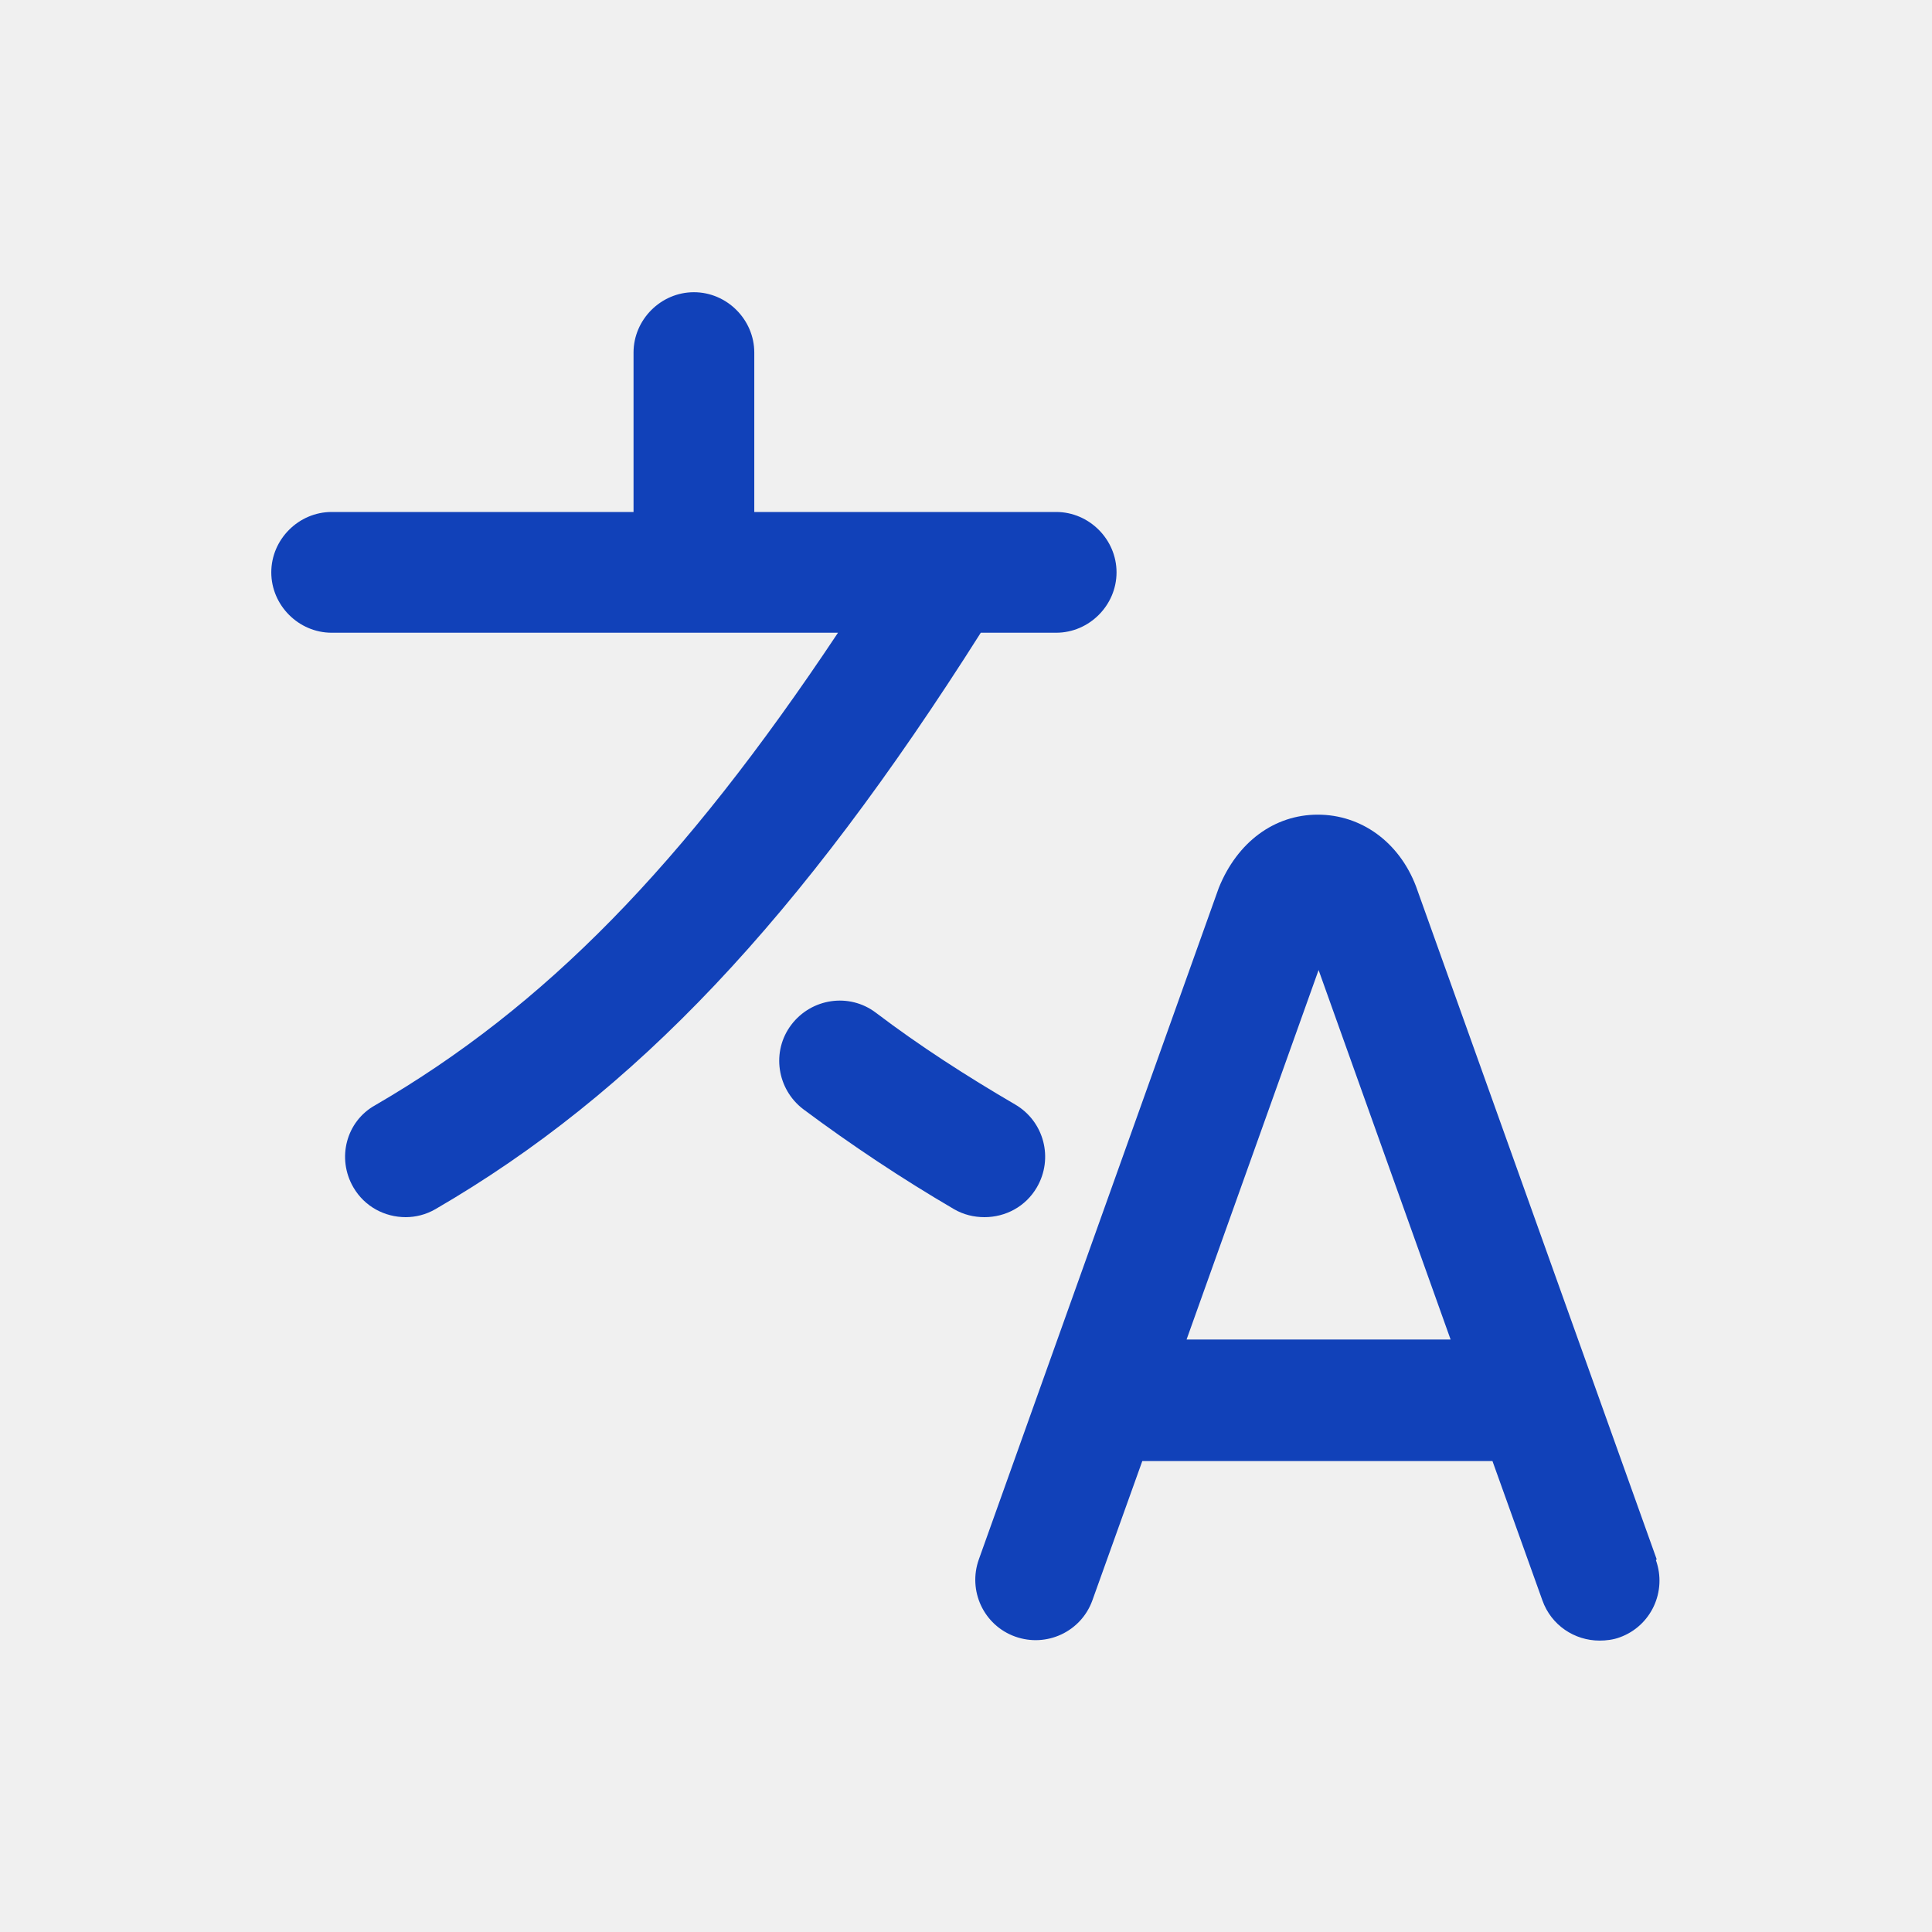
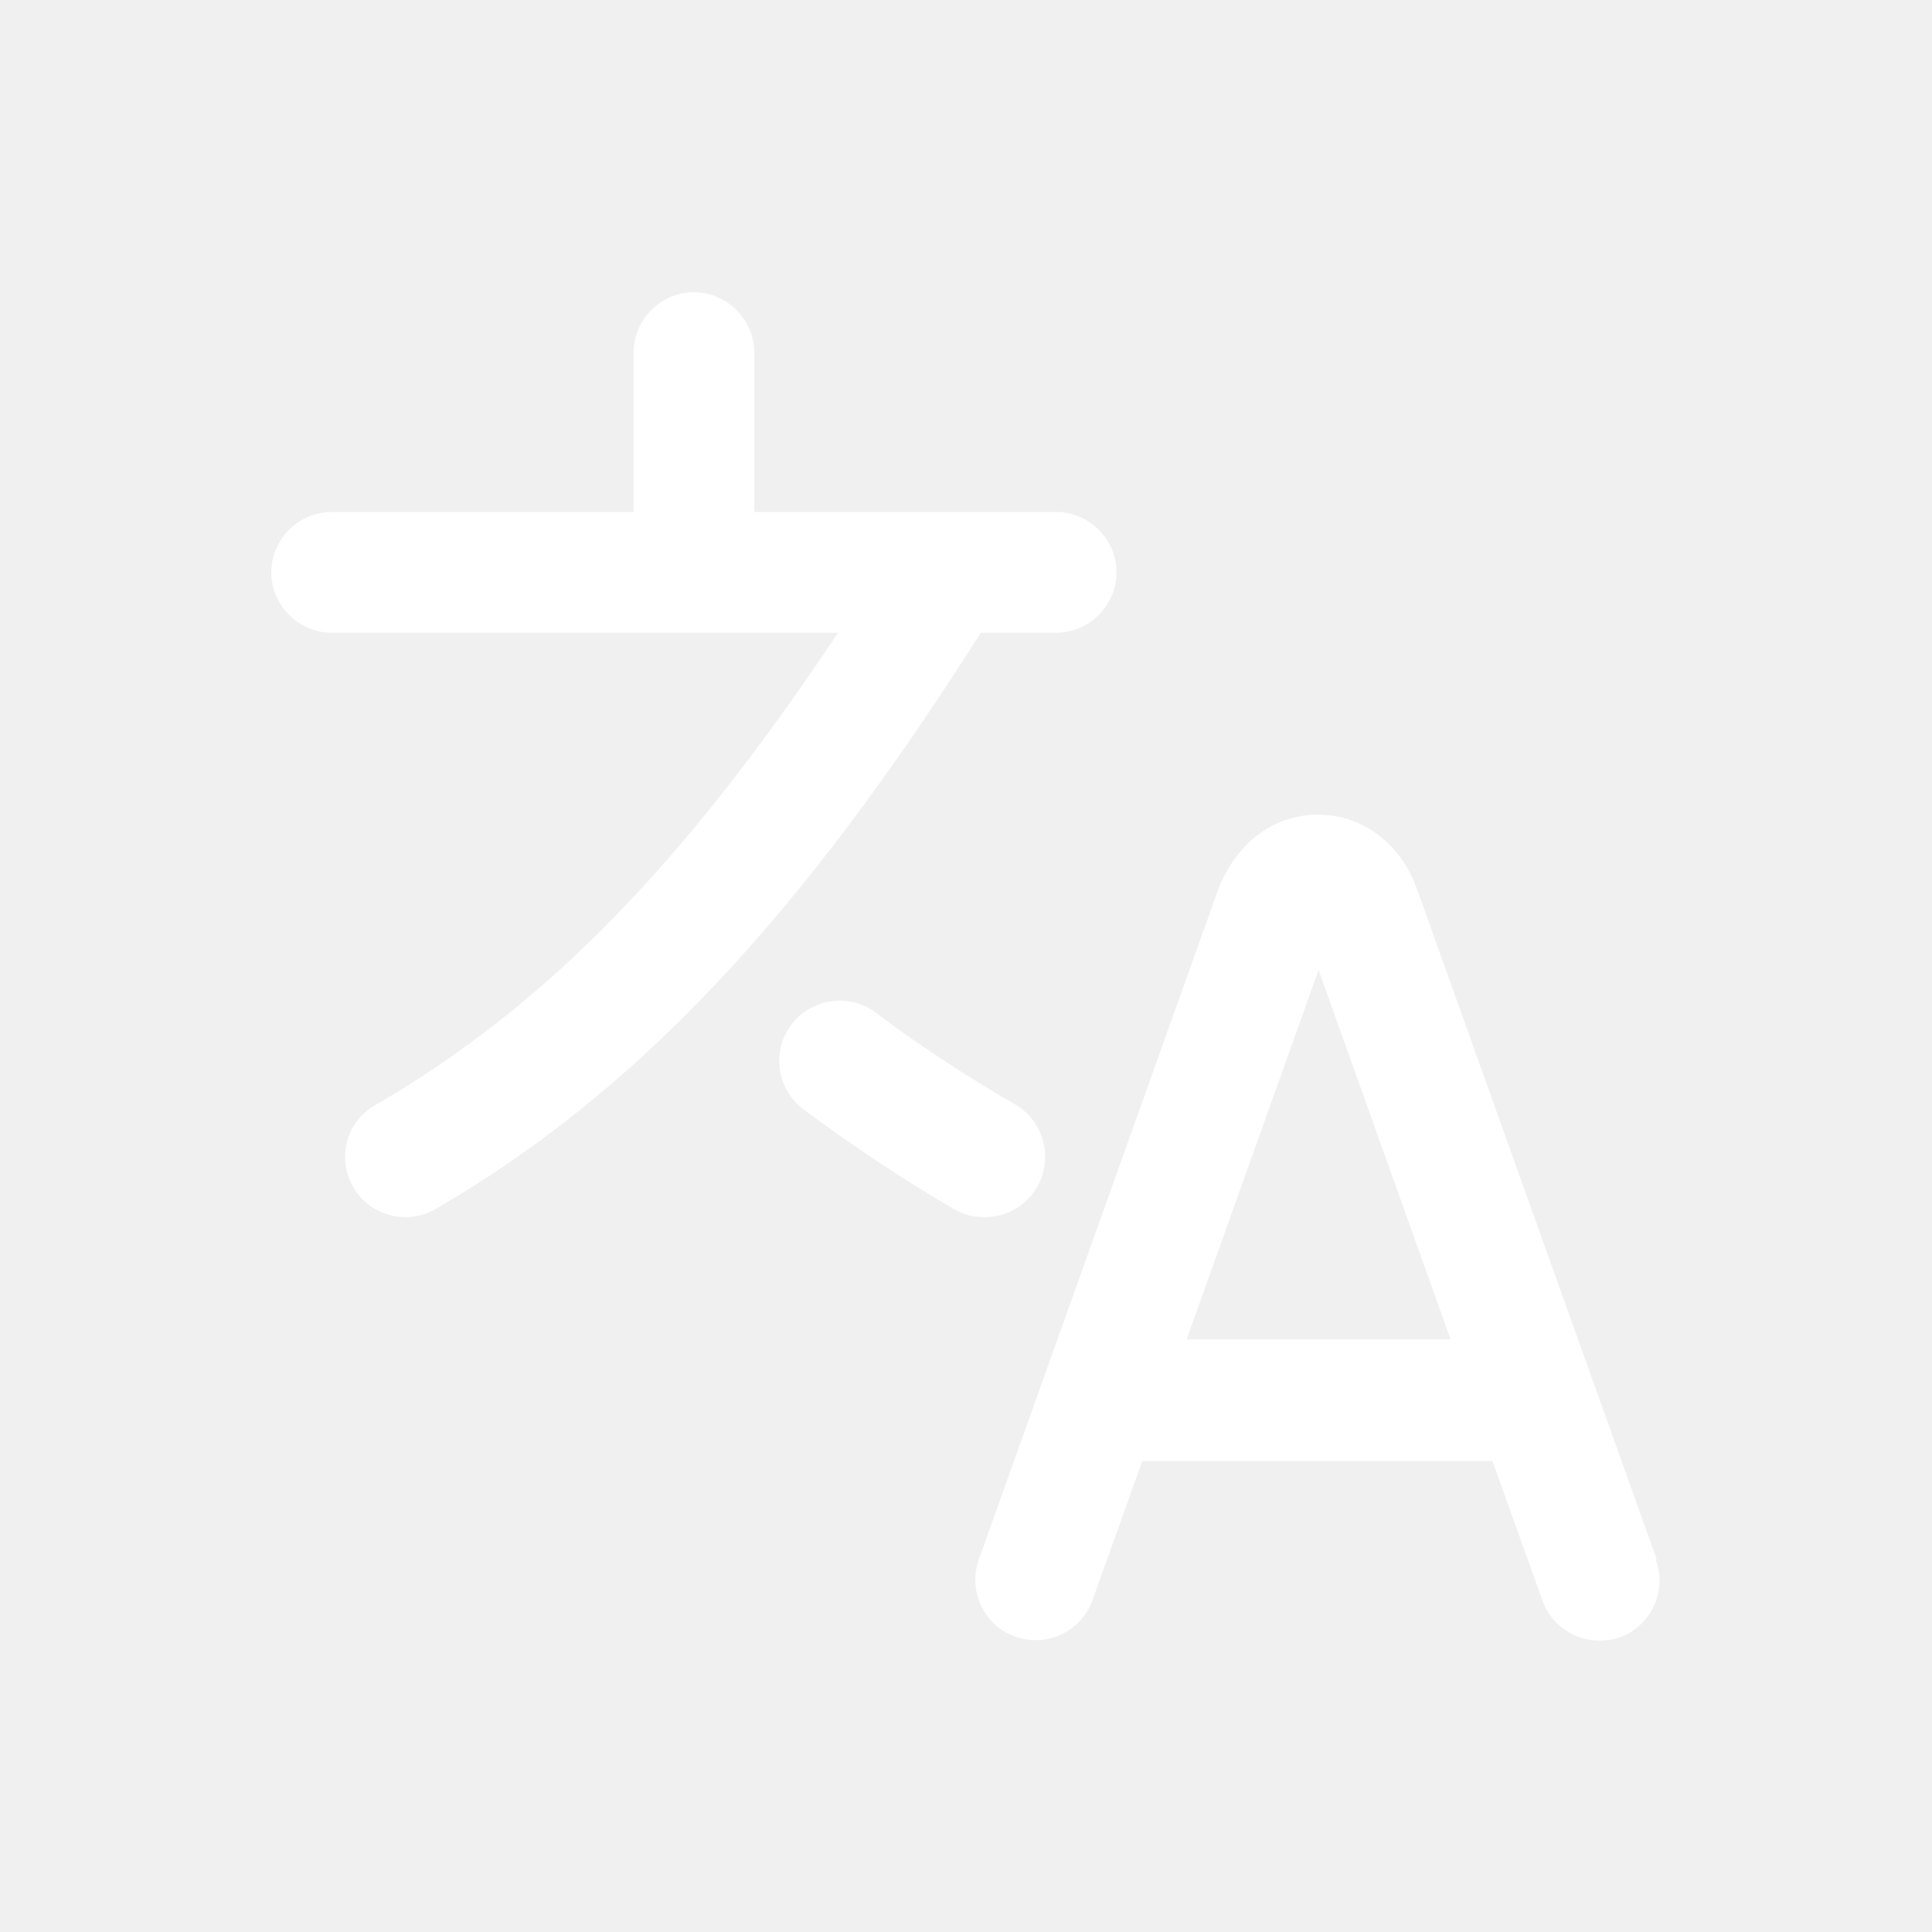
<svg xmlns="http://www.w3.org/2000/svg" width="800px" height="800px" viewBox="0 0 24 24" fill="none">
-   <path d="M20.58 19.37L17.59 11.01C17.38 10.46 16.91 10.12 16.37 10.12C15.83 10.12 15.37 10.46 15.14 11.03L12.16 19.37C12.02 19.76 12.22 20.19 12.61 20.33C13 20.47 13.43 20.27 13.57 19.88L14.19 18.15H18.54L19.16 19.88C19.27 20.19 19.56 20.38 19.87 20.38C19.95 20.38 20.04 20.37 20.12 20.34C20.51 20.2 20.71 19.77 20.57 19.38L20.58 19.37ZM14.74 16.64L16.38 12.05L18.02 16.64H14.74ZM12.19 7.85C9.93 11.42 7.89 13.58 5.41 15.02C5.29 15.09 5.16 15.12 5.04 15.12C4.78 15.12 4.53 14.99 4.39 14.75C4.18 14.39 4.3 13.93 4.66 13.73C6.76 12.51 8.48 10.76 10.41 7.86H4.12C3.71 7.86 3.37 7.52 3.37 7.11C3.37 6.7 3.71 6.36 4.12 6.36H7.87V4.38C7.87 3.97 8.21 3.63 8.62 3.63C9.03 3.63 9.37 3.97 9.37 4.38V6.36H13.12C13.53 6.36 13.87 6.7 13.87 7.11C13.87 7.52 13.53 7.86 13.12 7.86H12.18L12.19 7.85ZM12.23 15.12C12.1 15.12 11.97 15.09 11.85 15.02C11.2 14.64 10.57 14.22 9.98 13.78C9.65 13.53 9.58 13.06 9.83 12.73C10.08 12.4 10.55 12.33 10.88 12.58C11.42 12.99 12.01 13.37 12.61 13.72C12.97 13.93 13.09 14.39 12.88 14.75C12.74 14.99 12.49 15.12 12.23 15.12Z" fill="#1141b9" />
+   <path d="M20.58 19.37L17.59 11.01C17.38 10.46 16.91 10.12 16.37 10.12C15.83 10.12 15.37 10.46 15.14 11.03L12.16 19.37C12.02 19.76 12.22 20.19 12.61 20.33C13 20.47 13.43 20.27 13.57 19.88L14.19 18.15H18.54L19.16 19.88C19.27 20.19 19.56 20.38 19.87 20.38C19.95 20.38 20.04 20.37 20.12 20.34C20.51 20.2 20.71 19.77 20.57 19.38L20.58 19.37ZM14.74 16.64L16.38 12.05L18.02 16.64H14.74ZM12.19 7.85C9.93 11.42 7.89 13.58 5.41 15.02C5.29 15.09 5.16 15.12 5.04 15.12C4.78 15.12 4.53 14.99 4.39 14.75C4.18 14.39 4.3 13.93 4.66 13.73C6.76 12.51 8.48 10.76 10.41 7.86H4.12C3.71 7.86 3.37 7.52 3.37 7.11C3.37 6.7 3.71 6.36 4.12 6.36H7.87V4.38C7.87 3.97 8.21 3.63 8.62 3.63C9.03 3.63 9.37 3.97 9.37 4.38V6.36H13.12C13.53 6.36 13.87 6.7 13.87 7.11C13.87 7.52 13.53 7.86 13.12 7.86H12.18L12.19 7.85ZM12.23 15.12C12.1 15.12 11.97 15.09 11.85 15.02C11.2 14.64 10.57 14.22 9.98 13.78C9.65 13.53 9.58 13.06 9.83 12.73C10.08 12.4 10.55 12.33 10.88 12.58C11.42 12.99 12.01 13.37 12.61 13.72C12.97 13.93 13.09 14.39 12.88 14.75C12.74 14.99 12.49 15.12 12.23 15.12Z" fill="#ffffff" />
</svg>
